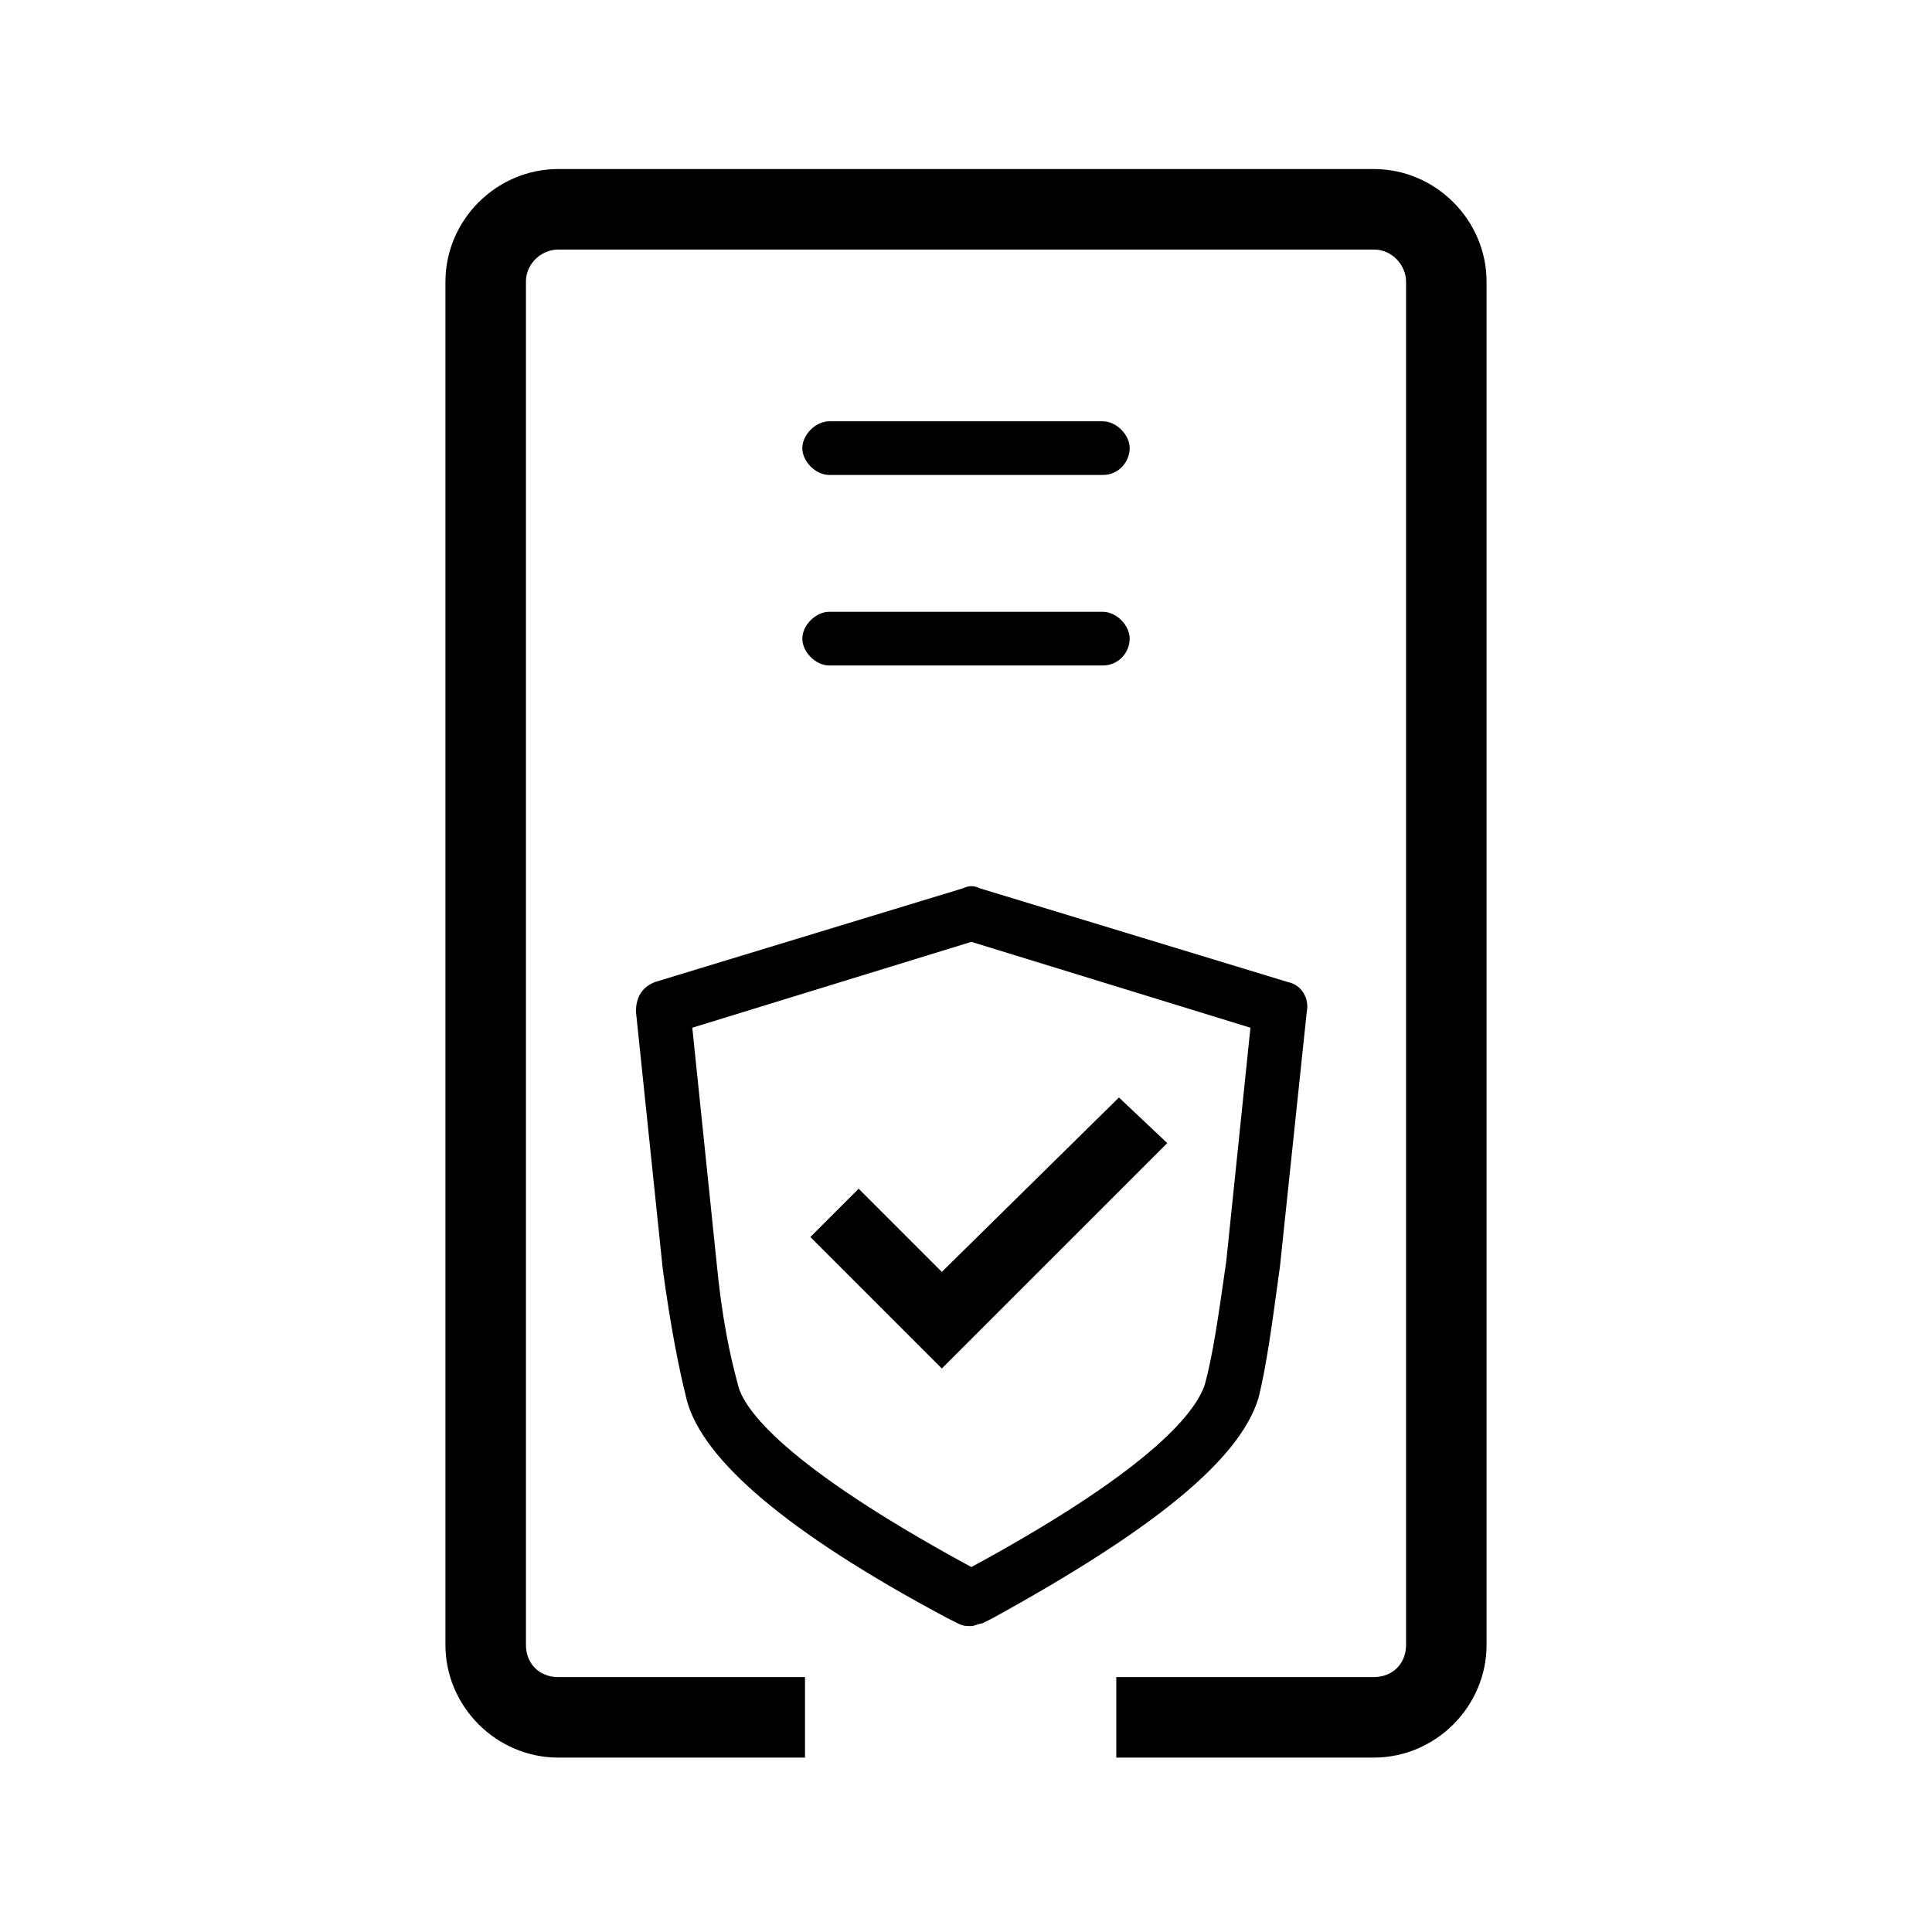
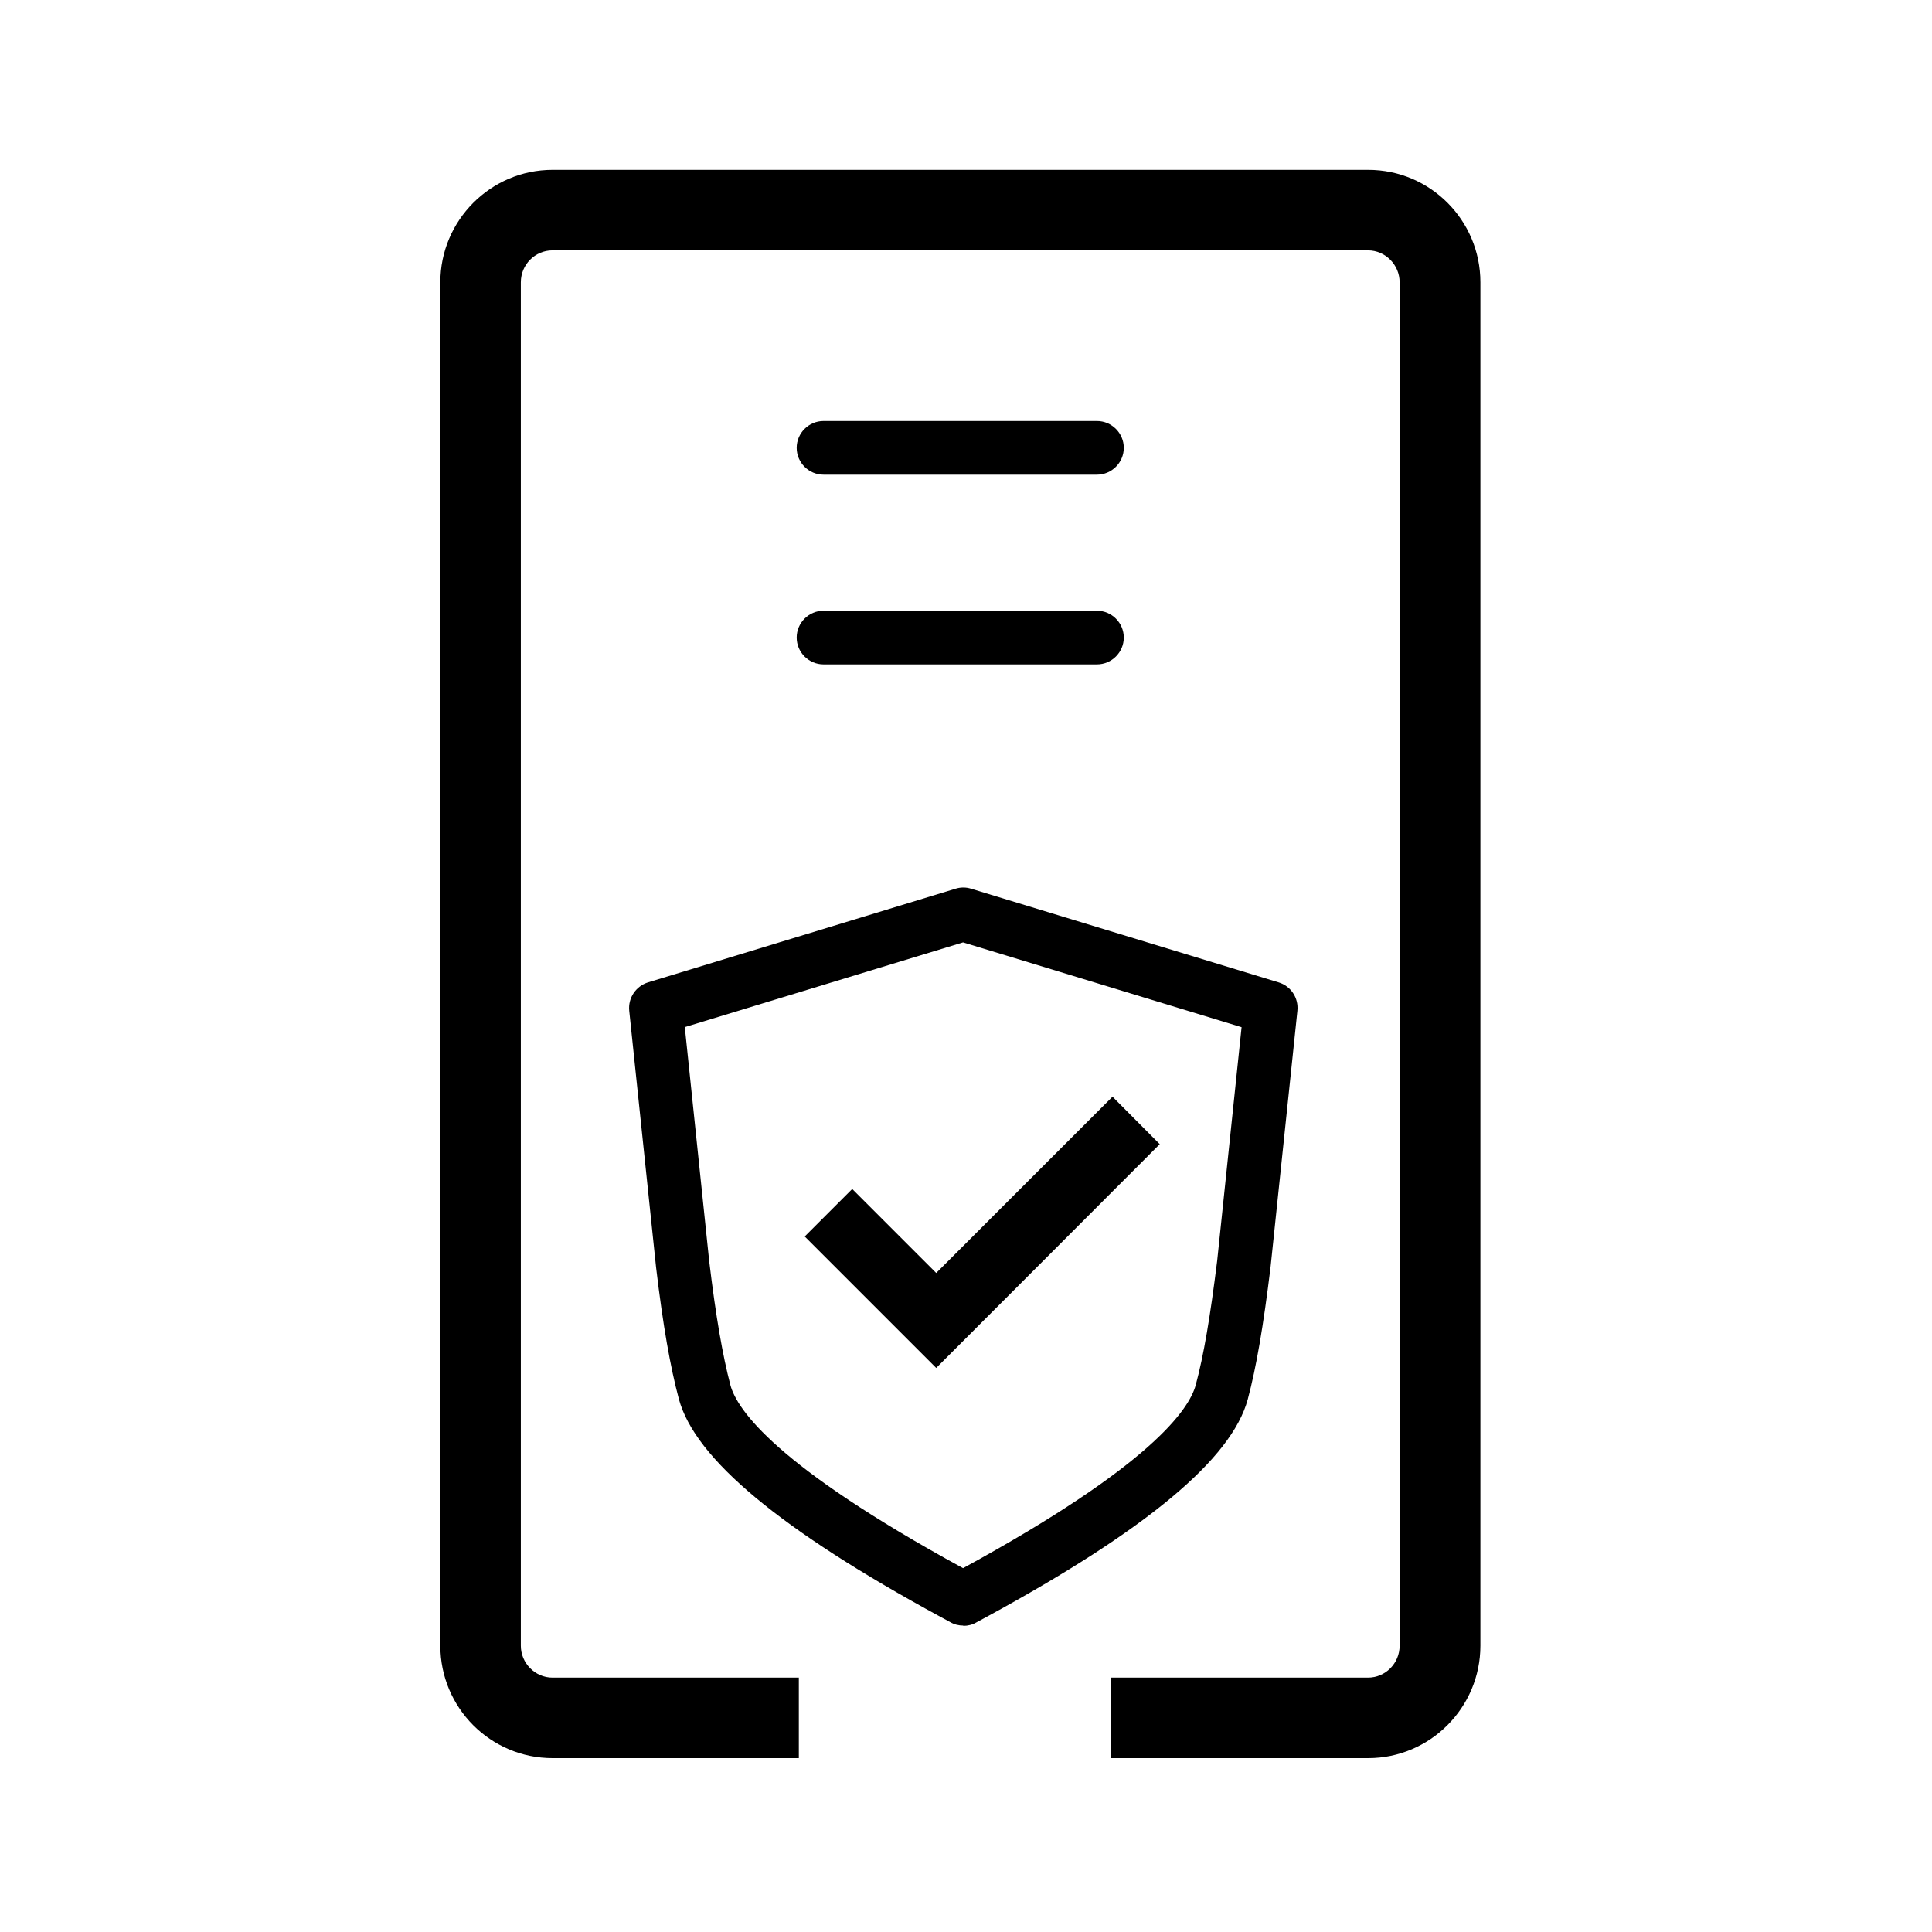
- <svg xmlns="http://www.w3.org/2000/svg" version="1.1" id="Layer_1" x="0px" y="0px" viewBox="0 0 72 72" style="enable-background:new 0 0 72 72;" xml:space="preserve">
-   <style type="text/css">
- 	.st0{fill:none;}
- </style>
-   <path d="M51.2,65.5h-9.6v-3h9.6c0.7,0,1.2-0.5,1.2-1.2V10.5c0-0.6-0.5-1.2-1.2-1.2H20.8c-0.6,0-1.2,0.5-1.2,1.2v50.8  c0,0.7,0.5,1.2,1.2,1.2H30v3h-9.2c-2.3,0-4.2-1.9-4.2-4.2V10.5c0-2.3,1.9-4.2,4.2-4.2h30.4c2.3,0,4.2,1.9,4.2,4.2v50.8  C55.4,63.6,53.5,65.5,51.2,65.5L51.2,65.5z" />
-   <path d="M41.1,17.7H30.9c-0.5,0-1-0.5-1-1s0.5-1,1-1h10.2c0.5,0,1,0.5,1,1S41.7,17.7,41.1,17.7z" />
-   <path d="M41.1,24.8H30.9c-0.5,0-1-0.5-1-1s0.5-1,1-1h10.2c0.5,0,1,0.5,1,1S41.7,24.8,41.1,24.8z" />
-   <polygon points="35.1,51 30.2,46.1 32,44.3 35.1,47.4 41.7,40.9 43.5,42.6 " />
-   <path d="M36.2,60.6c-0.2,0-0.3,0-0.5-0.1l-0.4-0.2c-6-3.2-9.1-5.9-9.7-8.1c-0.3-1.2-0.6-2.7-0.9-4.9l-1-9.6c0-0.5,0.2-0.9,0.7-1.1  l11.5-3.5c0.2-0.1,0.4-0.1,0.6,0L48,36.6c0.5,0.1,0.8,0.6,0.7,1.1l-1,9.5c-0.3,2.2-0.5,3.7-0.8,4.9C46.2,54.4,43,57,37,60.3  l-0.4,0.2C36.5,60.5,36.3,60.6,36.2,60.6L36.2,60.6z M25.8,38.3l0.9,8.7c0.2,2.1,0.5,3.5,0.8,4.6c0.2,0.9,1.7,3,8.7,6.8  c7-3.8,8.4-5.9,8.7-6.8c0.3-1.1,0.5-2.5,0.8-4.6l0.9-8.7l-10.4-3.2L25.8,38.3L25.8,38.3z" />
-   <rect x="0.4" y="0.4" class="st0" width="71.3" height="71.3" />
+ <svg xmlns="http://www.w3.org/2000/svg" viewBox="0 0 72 72">
+   <path d="M50.98,65.52h-9.57v-3h9.57c.65,0,1.18-.53,1.18-1.19V10.52c0-.65-.53-1.19-1.18-1.19H20.59c-.65,0-1.18,.53-1.18,1.19V61.33c0,.65,.53,1.19,1.18,1.19h9.18v3h-9.18c-2.31,0-4.18-1.88-4.18-4.19V10.52c0-2.31,1.88-4.19,4.18-4.19h30.4c2.31,0,4.18,1.88,4.18,4.19V61.33c0,2.31-1.88,4.19-4.18,4.19Z" />
+   <path d="M40.88,17.69h-10.19c-.55,0-1-.45-1-1s.45-1,1-1h10.19c.55,0,1,.45,1,1s-.45,1-1,1Z" />
+   <path d="M40.88,24.76h-10.19c-.55,0-1-.45-1-1s.45-1,1-1h10.19c.55,0,1,.45,1,1s-.45,1-1,1Z" />
+   <polygon points="34.89 50.98 29.99 46.08 31.76 44.31 34.89 47.44 41.46 40.87 43.22 42.64 34.89 50.98" />
+   <path d="M35.9,60.58c-.17,0-.34-.04-.49-.13l-.37-.2c-5.96-3.24-9.14-5.89-9.74-8.11-.32-1.2-.59-2.72-.85-4.91l-1-9.56c-.05-.48,.25-.92,.7-1.06l11.46-3.49c.19-.06,.39-.06,.58,0l11.46,3.49c.46,.14,.75,.58,.7,1.06l-1,9.55c-.27,2.21-.53,3.73-.85,4.93-.6,2.22-3.78,4.87-9.74,8.11l-.37,.2c-.15,.09-.32,.13-.49,.13Zm-10.38-22.31l.91,8.73c.25,2.08,.5,3.51,.79,4.62,.25,.92,1.7,3.02,8.67,6.82,6.97-3.8,8.42-5.9,8.67-6.82,.3-1.11,.54-2.54,.8-4.63l.91-8.71-10.38-3.16-10.38,3.16Z" />
+   <rect x=".36" y=".36" width="71.28" height="71.28" fill="none" />
</svg>
